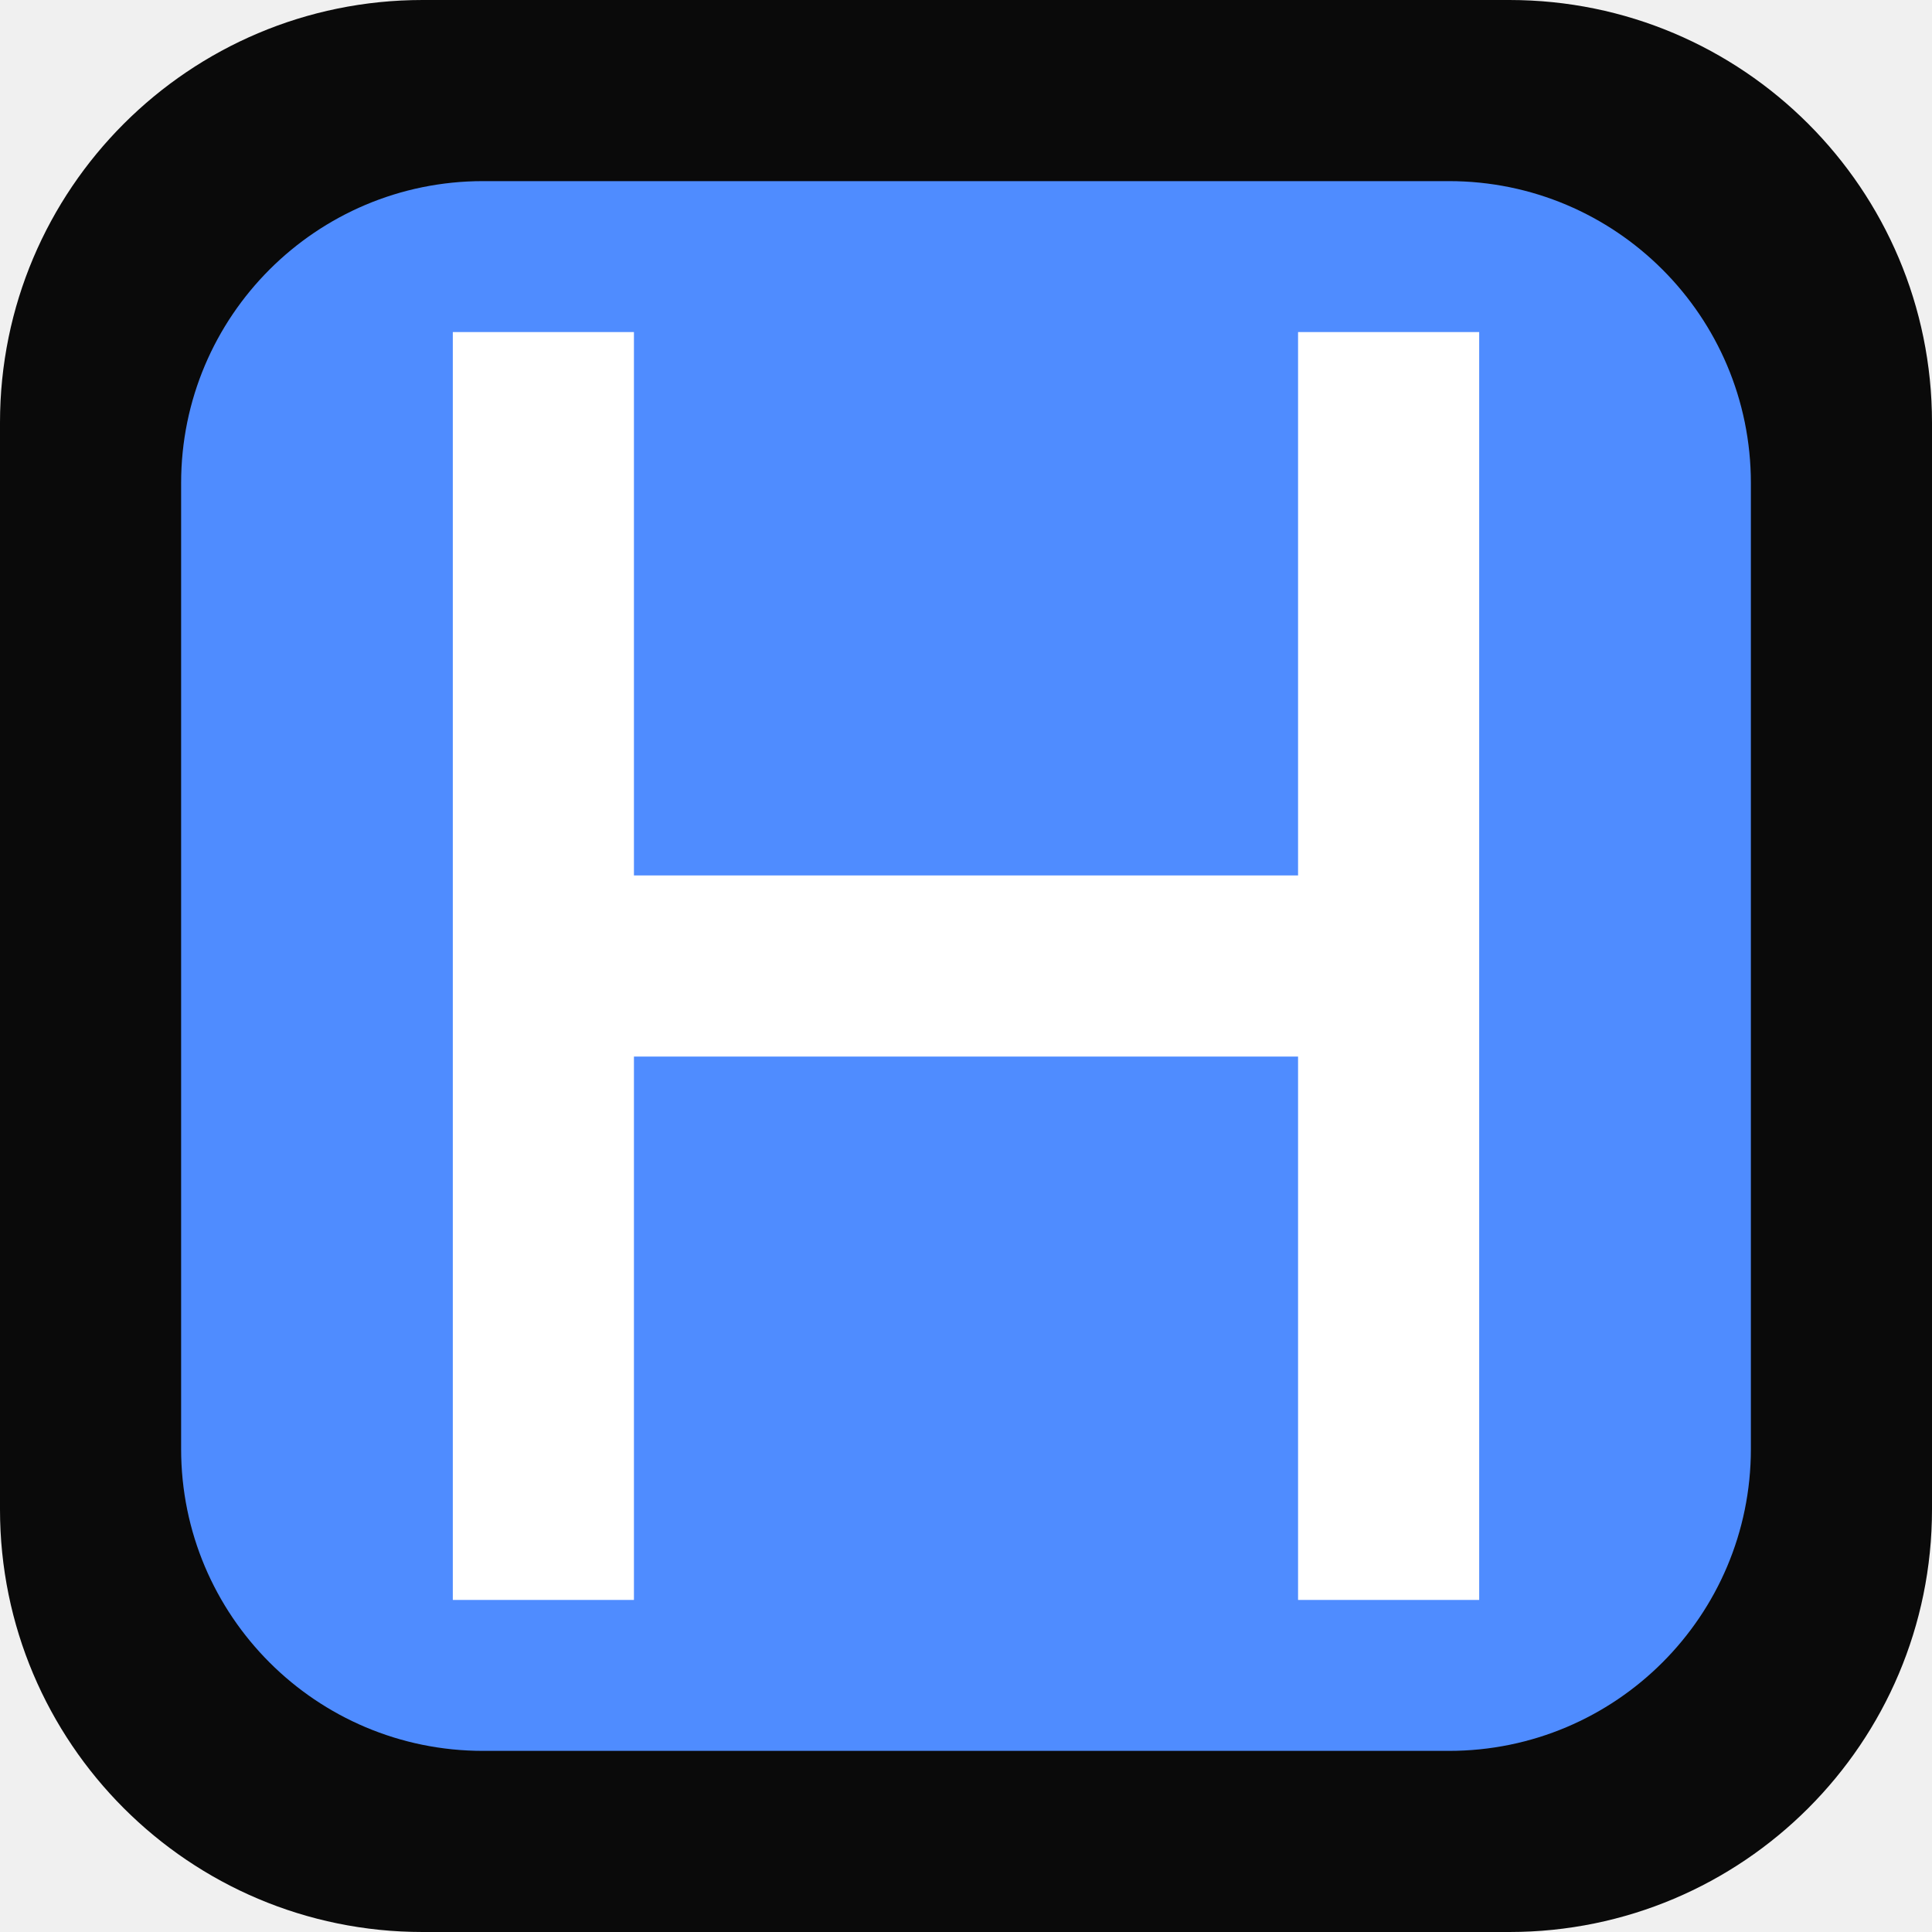
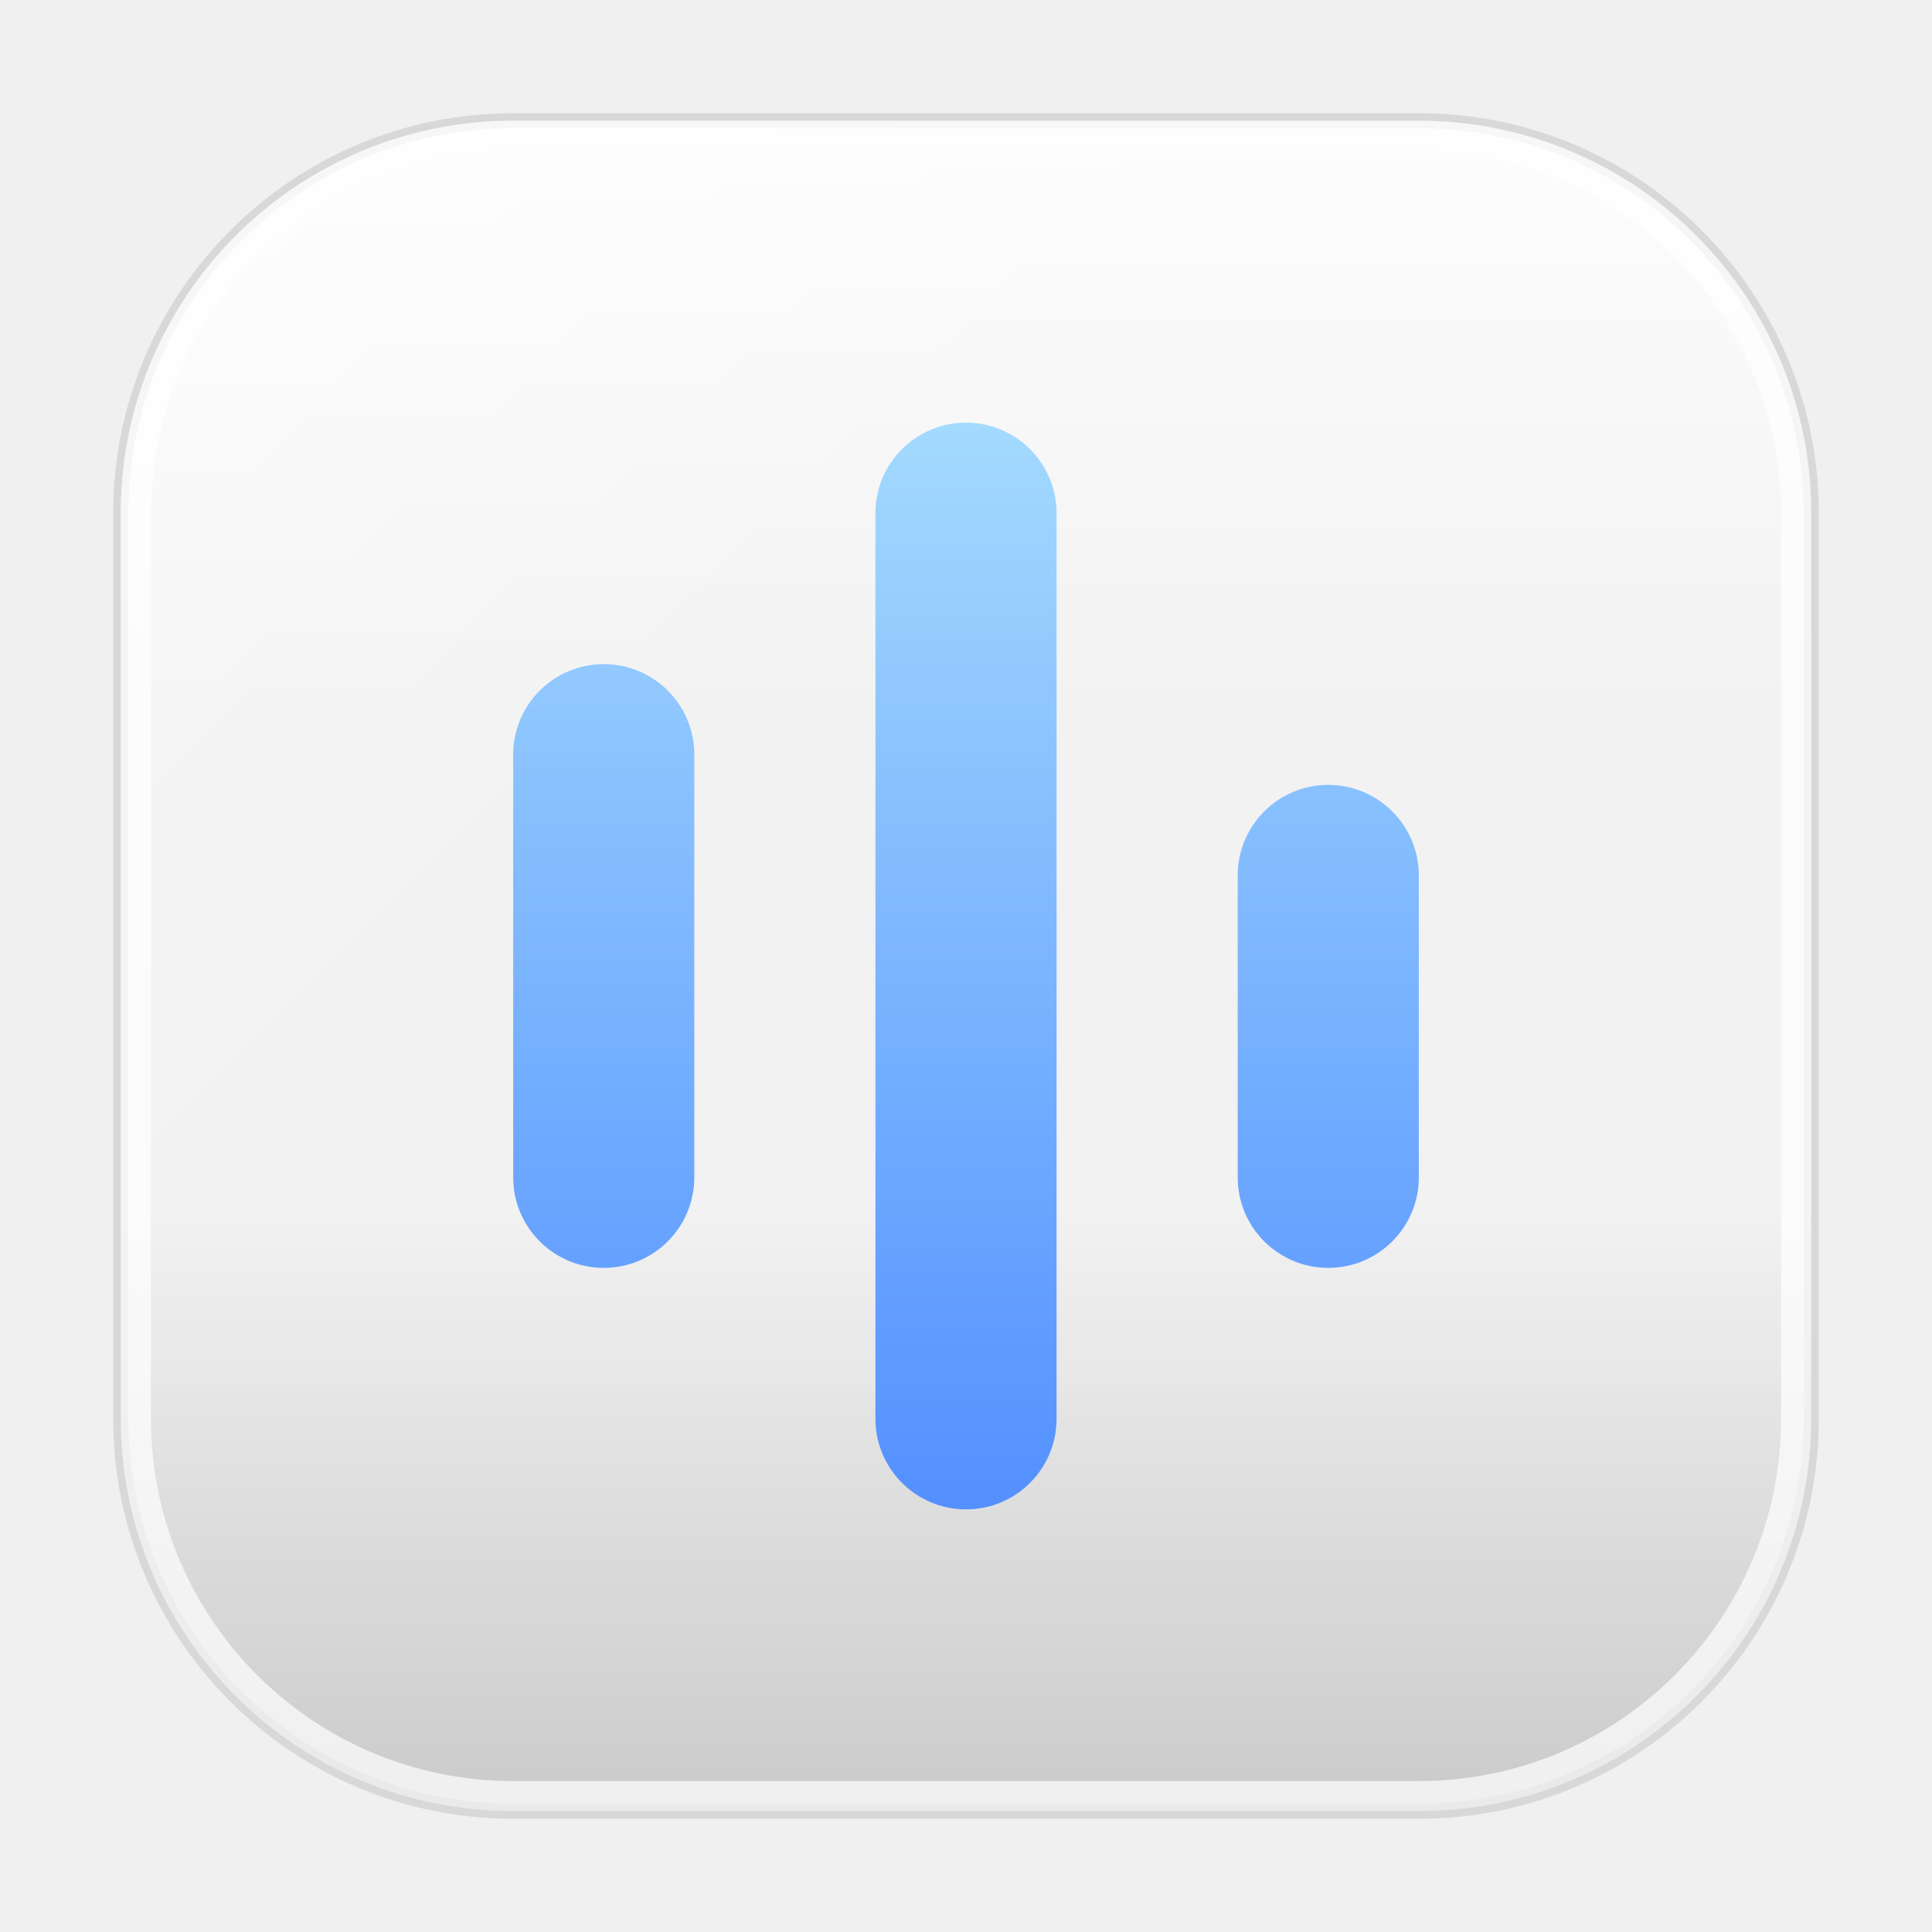
- <svg xmlns="http://www.w3.org/2000/svg" viewBox="0 0 64 64">
-   <rect width="64" height="64" rx="14" fill="#0a0a0a" />
-   <rect x="6" y="6" width="52" height="52" rx="10" fill="#4f8cff" />
-   <path d="M18 14 V50 M46 14 V50 M18 32 H46" stroke="#fff" stroke-width="6" stroke-linecap="square" fill="none" />
+ <svg xmlns="http://www.w3.org/2000/svg" viewBox="0 0 64 64" role="img" aria-label="Hype Sign">
+   <defs>
+     <linearGradient id="body" x1="32" y1="4" x2="32" y2="60" gradientUnits="userSpaceOnUse">
+       <stop offset="0%" stop-color="#ffffff" stop-opacity="0.22" />
+       <stop offset="100%" stop-color="#ffffff" stop-opacity="0.06" />
+     </linearGradient>
+     <linearGradient id="rim" x1="32" y1="4" x2="32" y2="22" gradientUnits="userSpaceOnUse">
+       <stop offset="0%" stop-color="#ffffff" stop-opacity="0.85" />
+       <stop offset="100%" stop-color="#ffffff" stop-opacity="0" />
+     </linearGradient>
+     <linearGradient id="specular" x1="6" y1="6" x2="34" y2="34" gradientUnits="userSpaceOnUse">
+       <stop offset="0%" stop-color="#ffffff" stop-opacity="0.45" />
+       <stop offset="60%" stop-color="#ffffff" stop-opacity="0" />
+     </linearGradient>
+     <linearGradient id="shadow" x1="32" y1="40" x2="32" y2="60" gradientUnits="userSpaceOnUse">
+       <stop offset="0%" stop-color="#000000" stop-opacity="0" />
+       <stop offset="100%" stop-color="#000000" stop-opacity="0.16" />
+     </linearGradient>
+     <linearGradient id="bar" x1="32" y1="12" x2="32" y2="52" gradientUnits="userSpaceOnUse">
+       <stop offset="0%" stop-color="#a8defe" />
+       <stop offset="100%" stop-color="#4f8cff" />
+     </linearGradient>
+   </defs>
+   <rect x="4" y="4" width="56" height="56" rx="13" fill="url(#body)" />
+   <rect x="4" y="4" width="56" height="56" rx="13" fill="url(#specular)" />
+   <rect x="4" y="4" width="56" height="56" rx="13" fill="url(#rim)" />
+   <rect x="4" y="4" width="56" height="56" rx="13" fill="url(#shadow)" />
+   <rect x="4" y="4" width="56" height="56" rx="13" fill="none" stroke="#000000" stroke-opacity="0.1" stroke-width="0.5" />
+   <rect x="4.5" y="4.5" width="55" height="55" rx="12.5" fill="none" stroke="#ffffff" stroke-opacity="0.7" stroke-width="1" />
+   <g fill="url(#bar)">
+     <rect x="17" y="22" width="6" height="20" rx="3" />
+     <rect x="29" y="14" width="6" height="36" rx="3" />
+     <rect x="41" y="26" width="6" height="16" rx="3" />
+   </g>
</svg>
